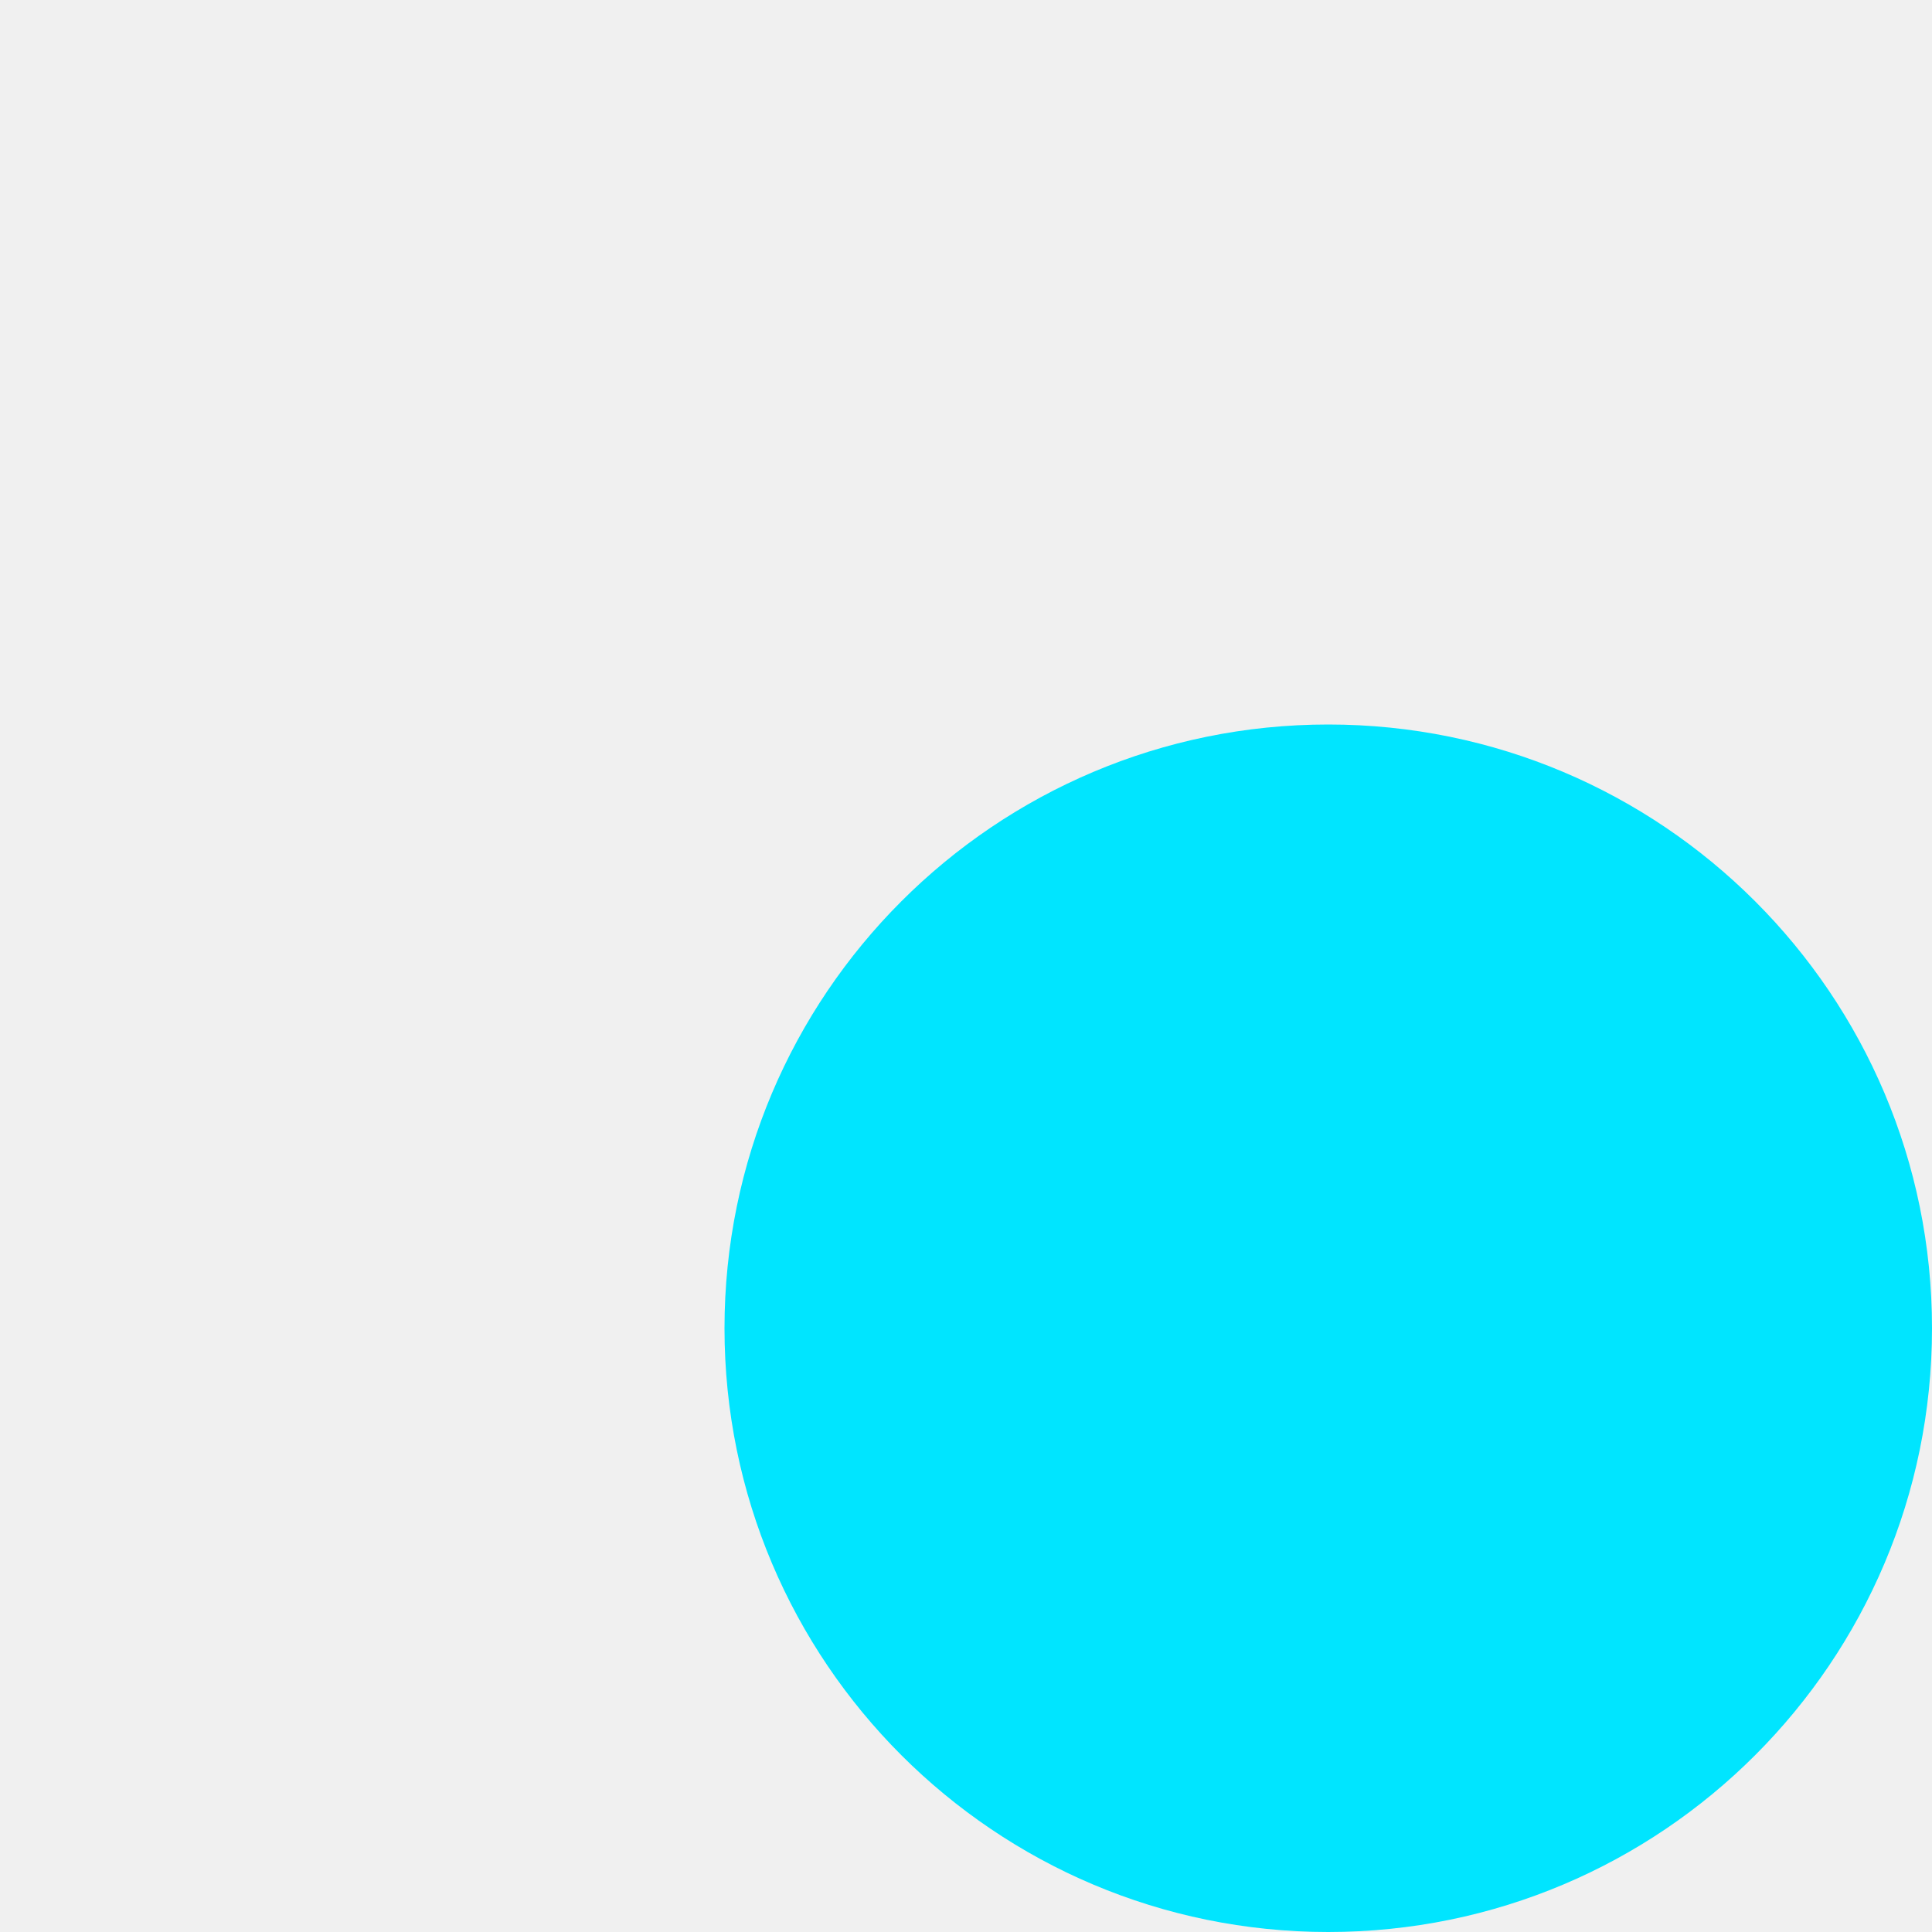
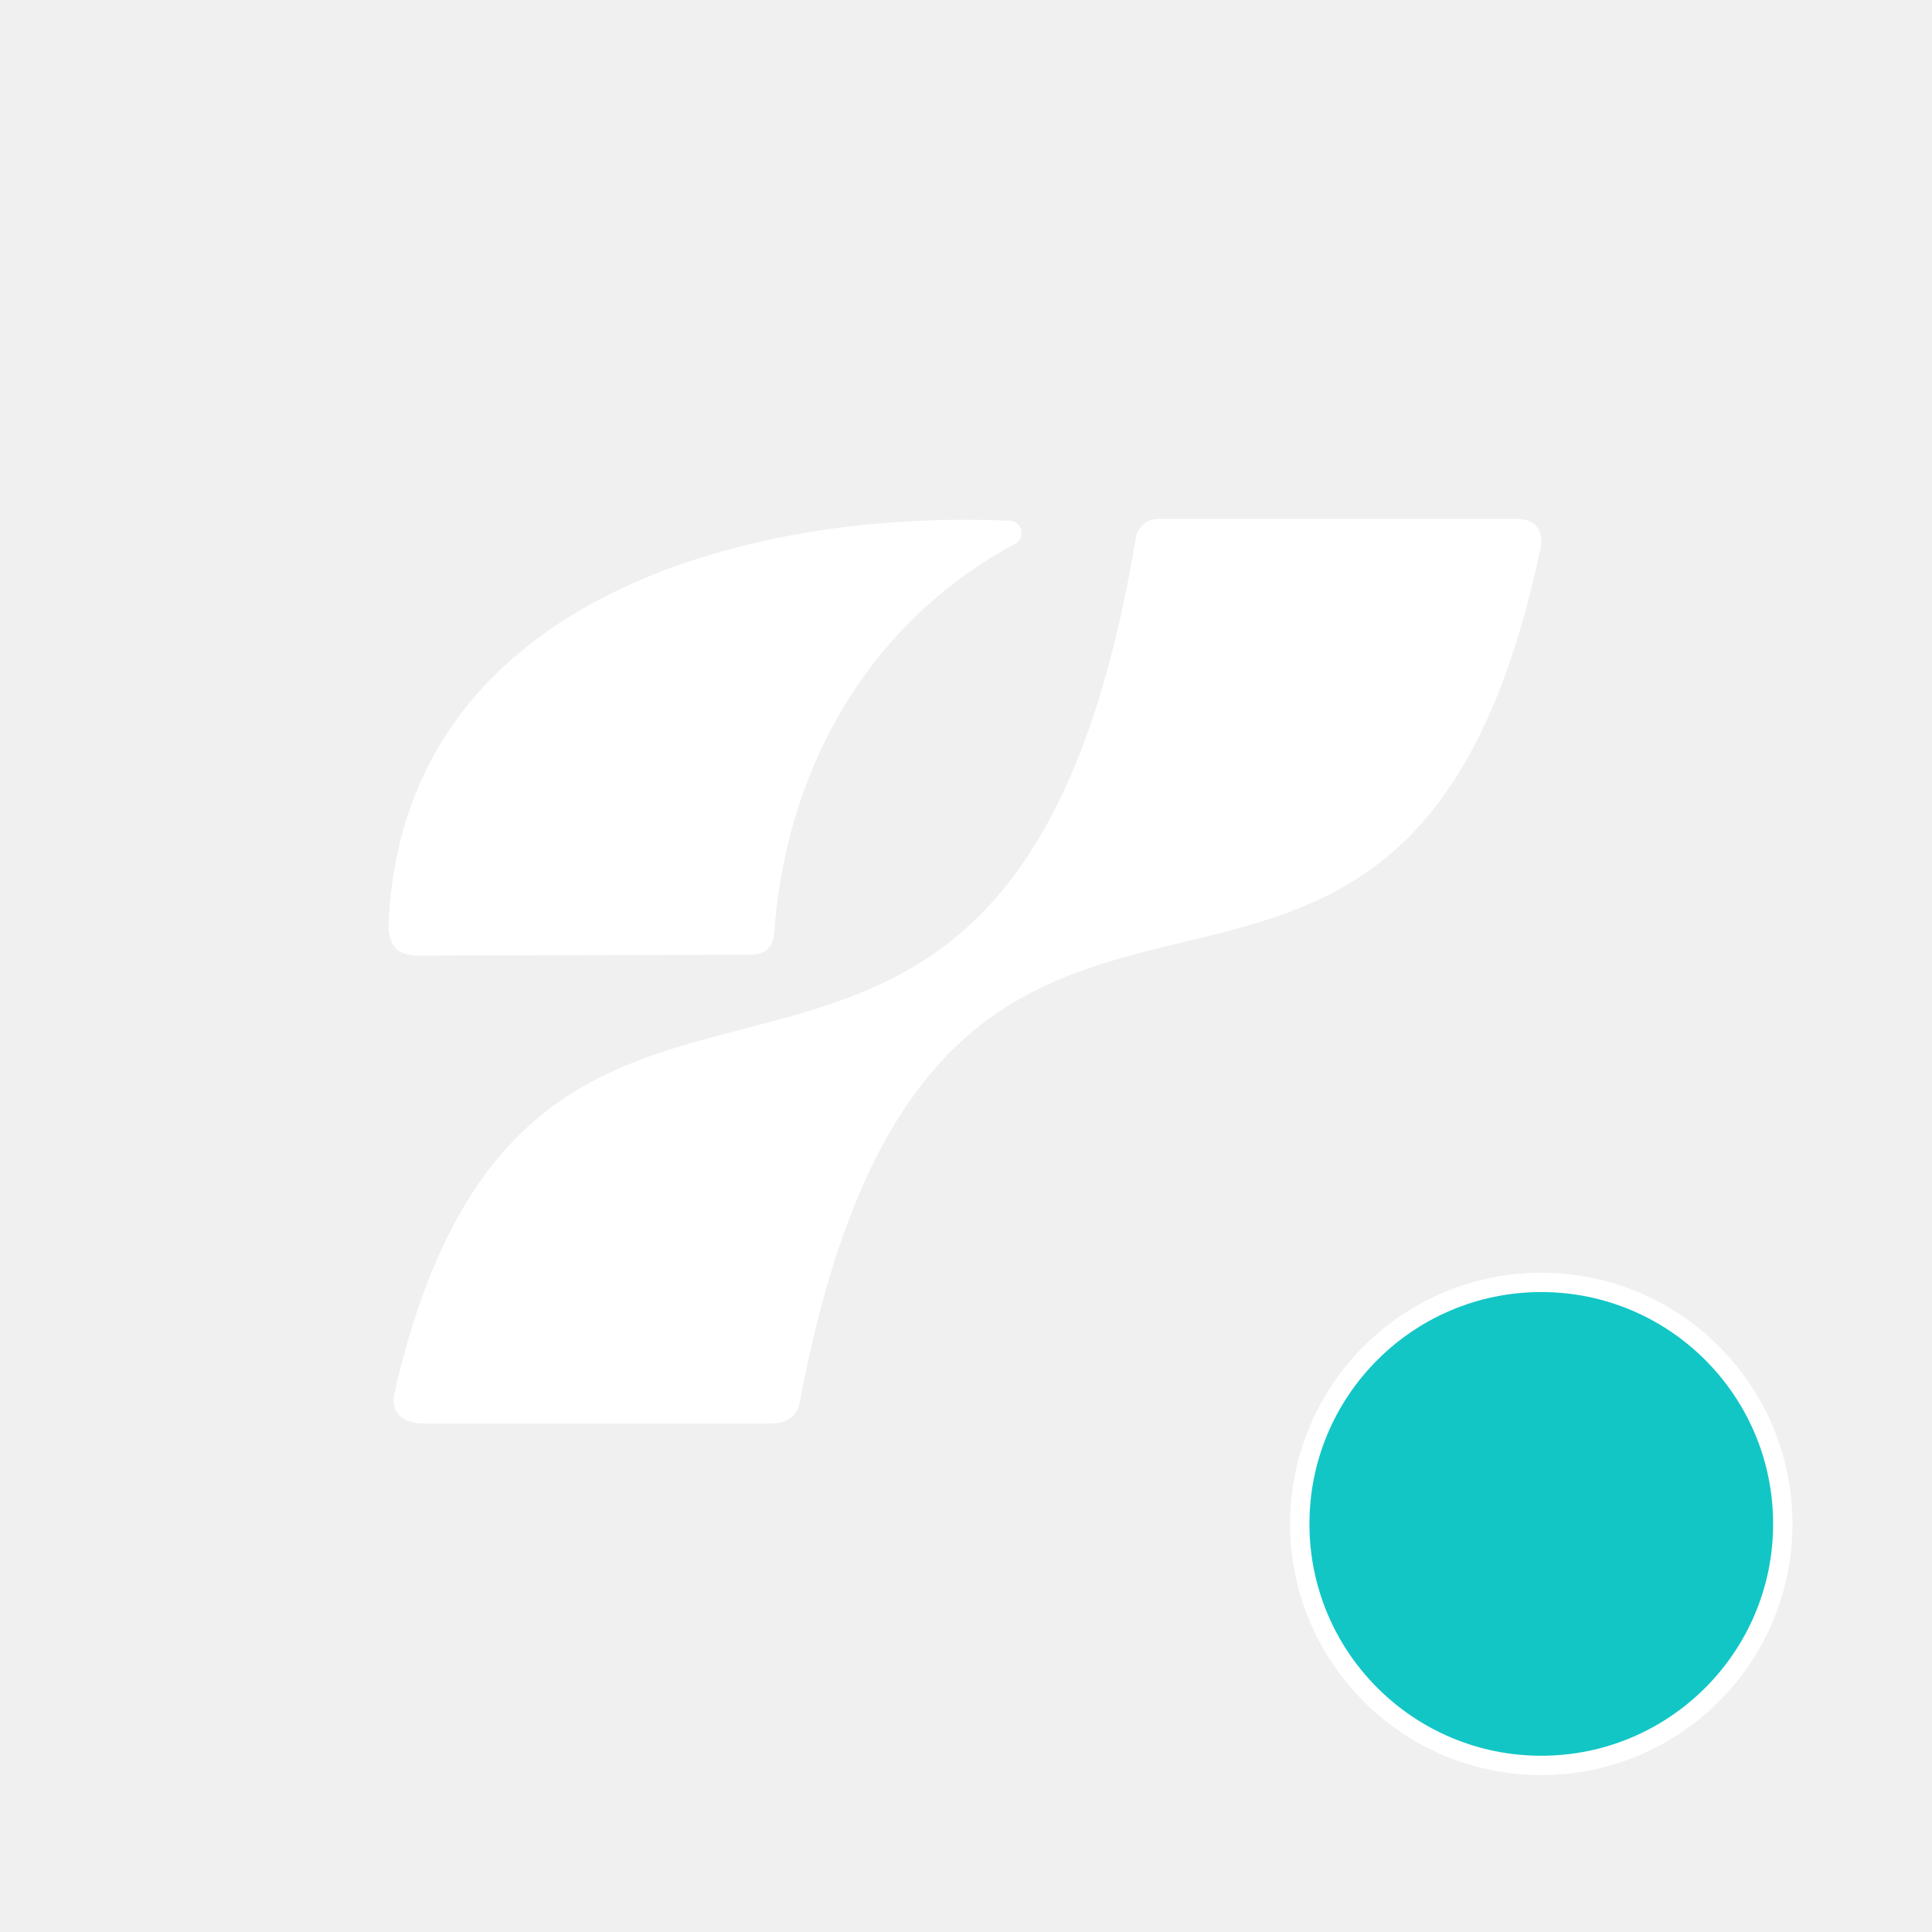
- <svg xmlns="http://www.w3.org/2000/svg" version="1.1" x="0px" y="0px" viewBox="0 0 500 500" style="enable-background:new 0 0 500 500;" xml:space="preserve" id="svg2">
-   <defs id="defs12">
-     <clipPath clipPathUnits="userSpaceOnUse" id="clipPath4148">
-       <g id="g4150" style="fill:#000000;fill-opacity:0.702;stroke:none" transform="matrix(0.9999893,0,0,0.9999893,-0.01497322,0.02529433)">
-         <g id="g4152" style="fill:#000000;fill-opacity:0.702;stroke:none">
-           <path id="path4154" class="st0" d="m 396.9,47.7 2.6,53.1 c 43,47.5 60,114.8 38.6,178.1 C 406.1,373.3 300.7,423 202.7,389.8 104.7,356.6 51.1,253.1 83,158.7 104.5,95.2 159.2,52 222.5,40.5 L 256.7,0.1 C 150,-2.8 49.3,63.4 13.3,169.9 -31,300.6 39.1,442.5 169.9,486.7 300.7,530.9 442.5,460.9 486.8,330.1 522.7,223.9 483.1,110.3 396.9,47.7 Z" style="clip-rule:evenodd;fill:#000000;fill-opacity:0.702;fill-rule:evenodd;stroke:none" />
-         </g>
-         <path id="path4156" class="st0" d="m 335.6,204.3 -1.8,-74.2 -1.5,-42.7 -1,-37 c 0,0 0.2,-17.8 -0.4,-22 -0.1,-0.9 -0.4,-1.6 -0.7,-2.2 0,-0.1 -0.1,-0.2 -0.1,-0.3 0,-0.1 -0.1,-0.2 -0.1,-0.2 -0.7,-1.2 -1.8,-2.1 -3.1,-2.6 -1.4,-0.5 -2.9,-0.4 -4.2,0.2 0,0 -0.1,0 -0.1,0 -0.2,0.1 -0.3,0.1 -0.4,0.2 -0.6,0.3 -1.2,0.7 -1.8,1.3 -3,3 -13.7,17.2 -13.7,17.2 l -23.2,28.8 -27.1,33 -46.5,57.8 c 0,0 -21.3,26.6 -16.6,59.4 4.7,32.8 29.1,48.7 48,55.1 18.9,6.4 48,8.5 71.6,-14.7 23.5,-23 22.7,-57.1 22.7,-57.1 z" style="clip-rule:evenodd;fill:#000000;fill-opacity:0.702;fill-rule:evenodd;stroke:none" />
-       </g>
-     </clipPath>
+ <svg xmlns="http://www.w3.org/2000/svg" id="レイヤー_1" data-name="レイヤー 1" viewBox="0 0 300 300">
+   <defs>
+     <style>.cls-1{fill:#fff;}.cls-2{fill:#12c6c6;stroke:#fff;stroke-miterlimit:10;stroke-width:3px;}</style>
  </defs>
-   <style type="text/css" id="style4"> .st0{fill-rule:evenodd;clip-rule:evenodd;fill:#222222;} </style>
-   <path style="opacity:1;fill:#ffffff;fill-opacity:1;stroke:none;stroke-width:1;stroke-miterlimit:4;stroke-dasharray:none;stroke-opacity:1" d="M -62.5 -62.5 L -62.5 562.5 L 562.5 562.5 L 562.5 -62.5 L -62.5 -62.5 z M 343.75 156.25 A 187.5 187.5 0 0 1 531.25 343.75 A 187.5 187.5 0 0 1 343.75 531.25 A 187.5 187.5 0 0 1 156.25 343.75 A 187.5 187.5 0 0 1 343.75 156.25 z " id="rect4141" clip-path="url(#clipPath4148)" />
-   <circle style="opacity:1;fill:#00e5ff;fill-opacity:1;stroke:none;stroke-width:1;stroke-miterlimit:4;stroke-dasharray:none;stroke-opacity:1" id="path4137" cx="343.75" cy="343.75" r="156.25" />
+   <g id="_9luVuW.tif" data-name=" 9luVuW.tif">
+     <path class="cls-1" d="M156.82,80.87a1.89,1.89,0,0,1,.81,3.56c-23.86,12.91-35.7,36.23-37.42,60.53-.24,2.2-1.34,3.29-3.72,3.29l-51.66.13c-3.23,0-4.53-1.7-4.49-4.85C62.45,93.29,115.55,79,156.82,80.87Z" />
+     <path class="cls-1" d="M176.32,83.81C156.46,202.72,83.16,120.44,61.24,216.33c-.66,2.92,1.19,4.72,4.58,4.72h53.72c2.59,0,4.22-1.1,4.6-3.14,21.78-116.29,93.16-29.09,115.05-132.65.51-2.42-.31-4.68-3.77-4.68H180.13a3.54,3.54,0,0,0-3.81,3.22Z" />
+   </g>
+   <circle class="cls-2" cx="239.33" cy="236.63" r="37.5" />
</svg>
